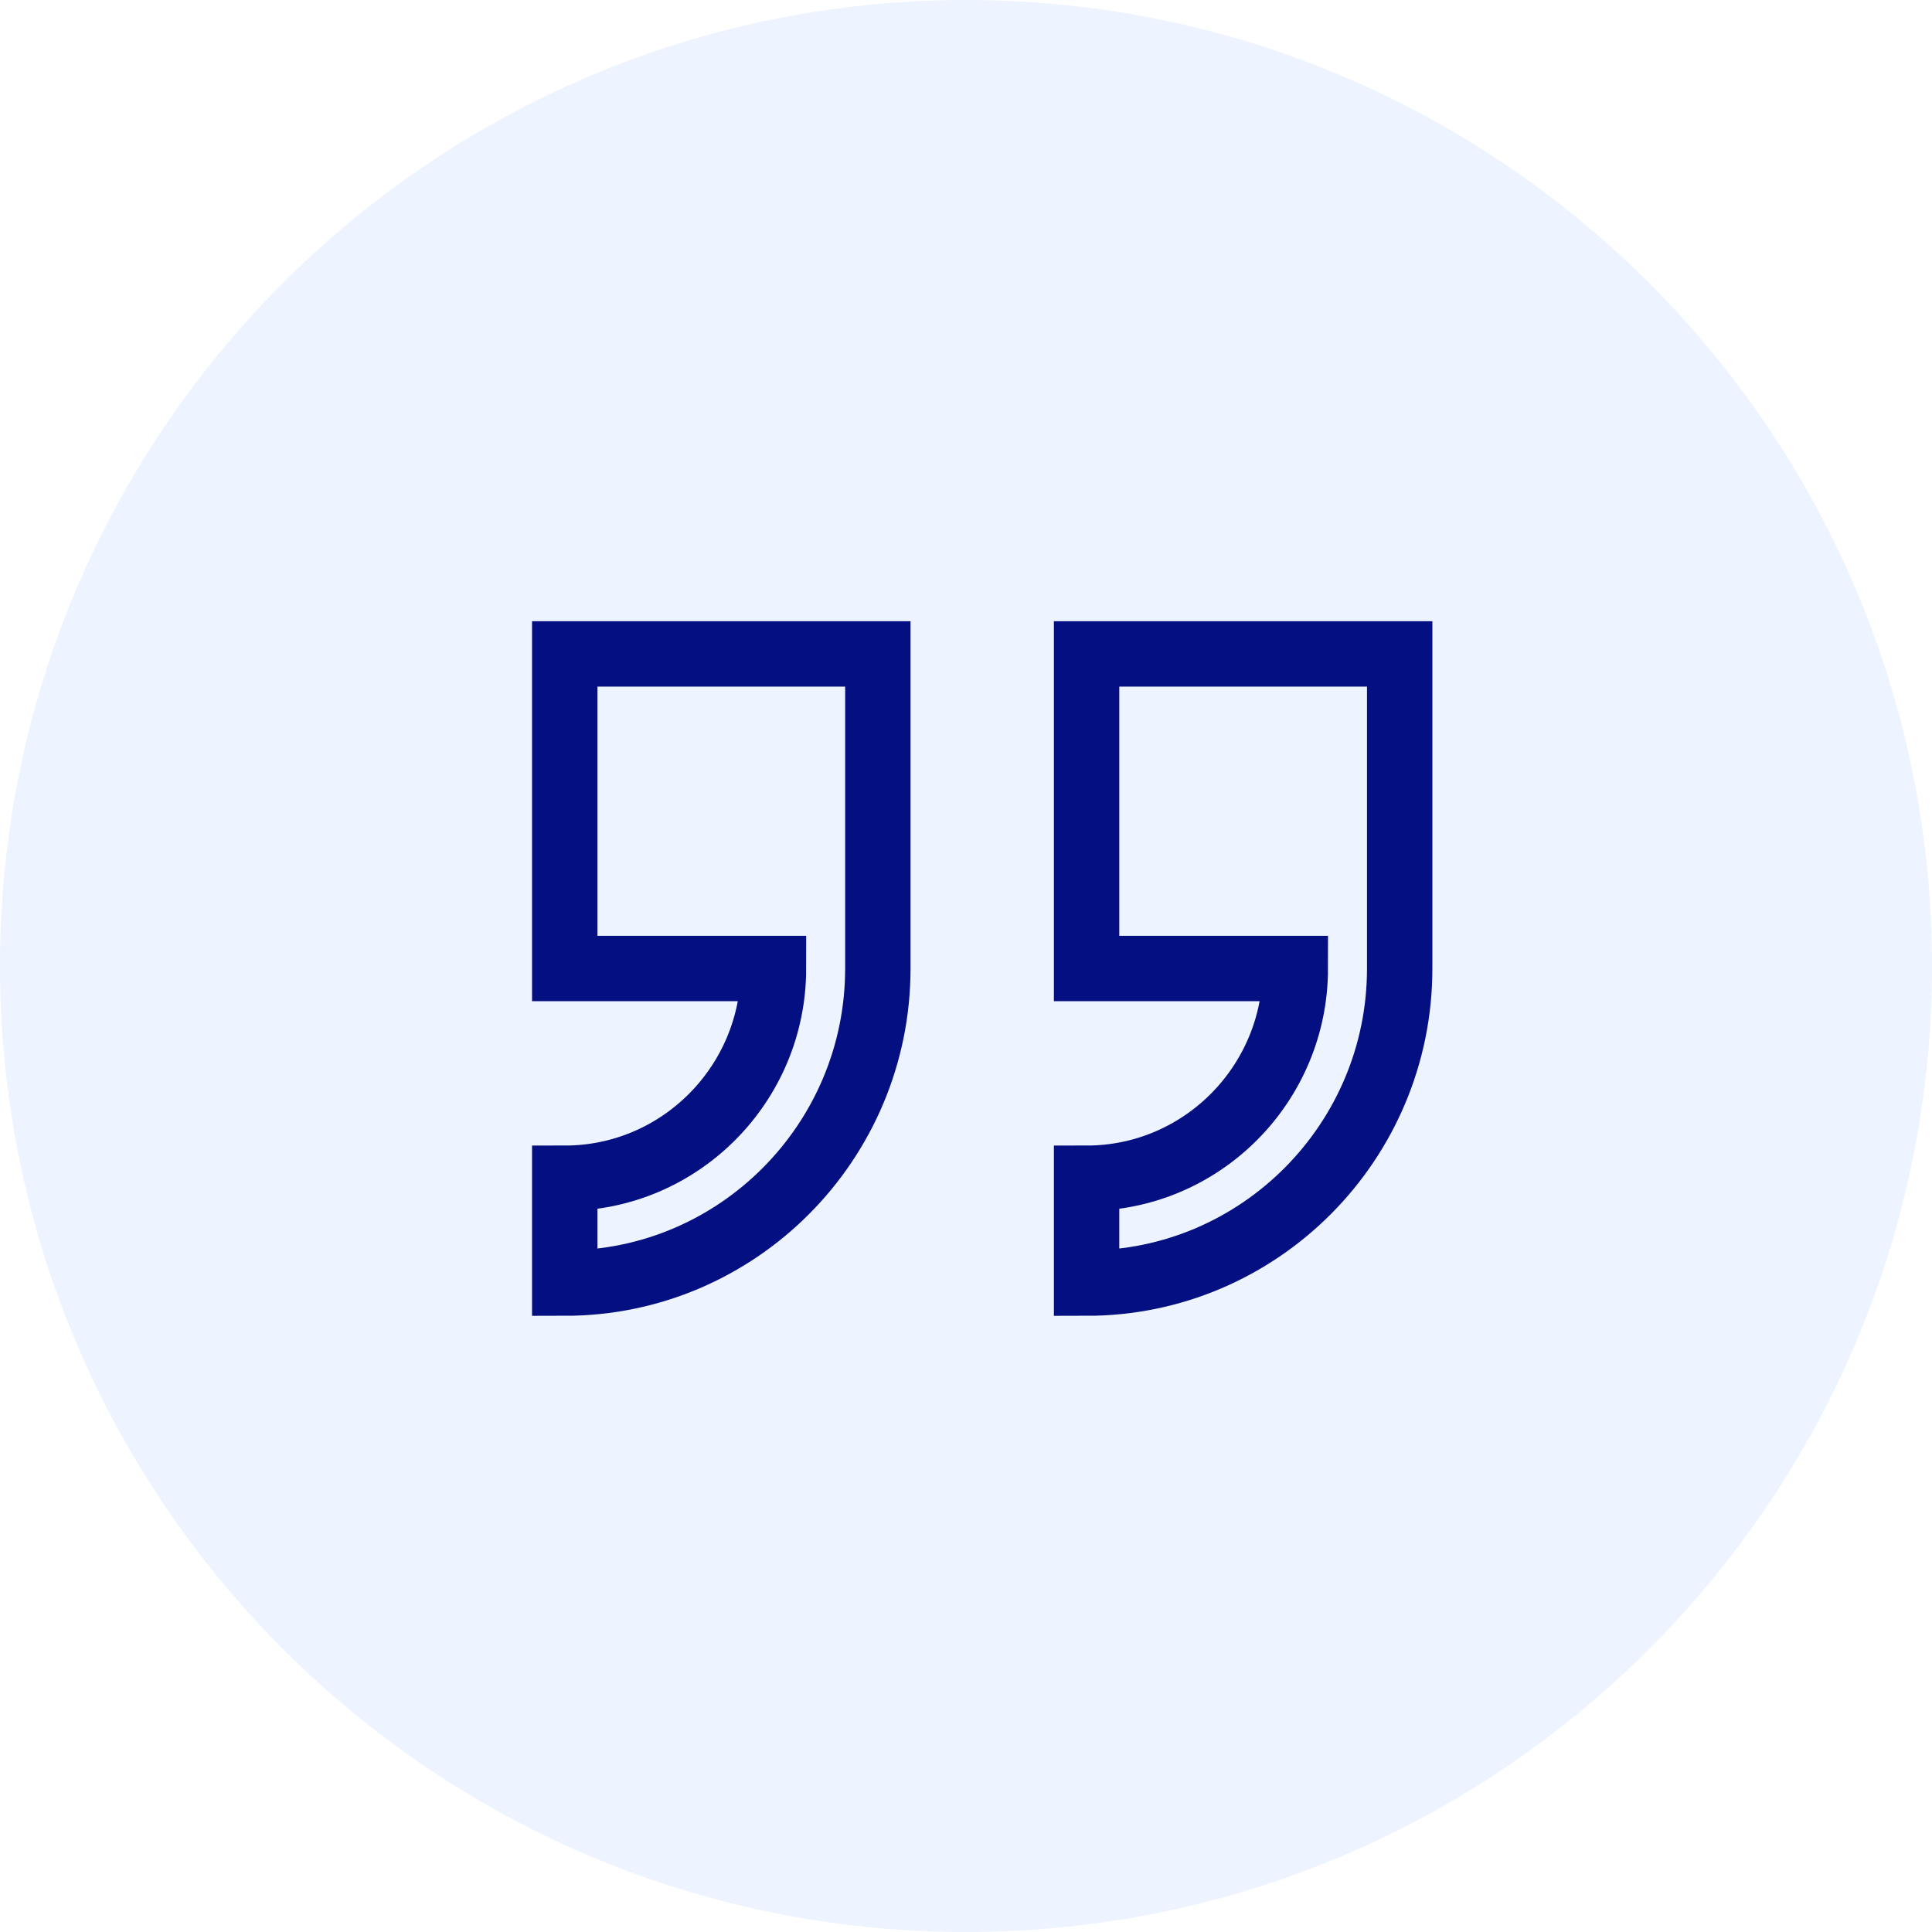
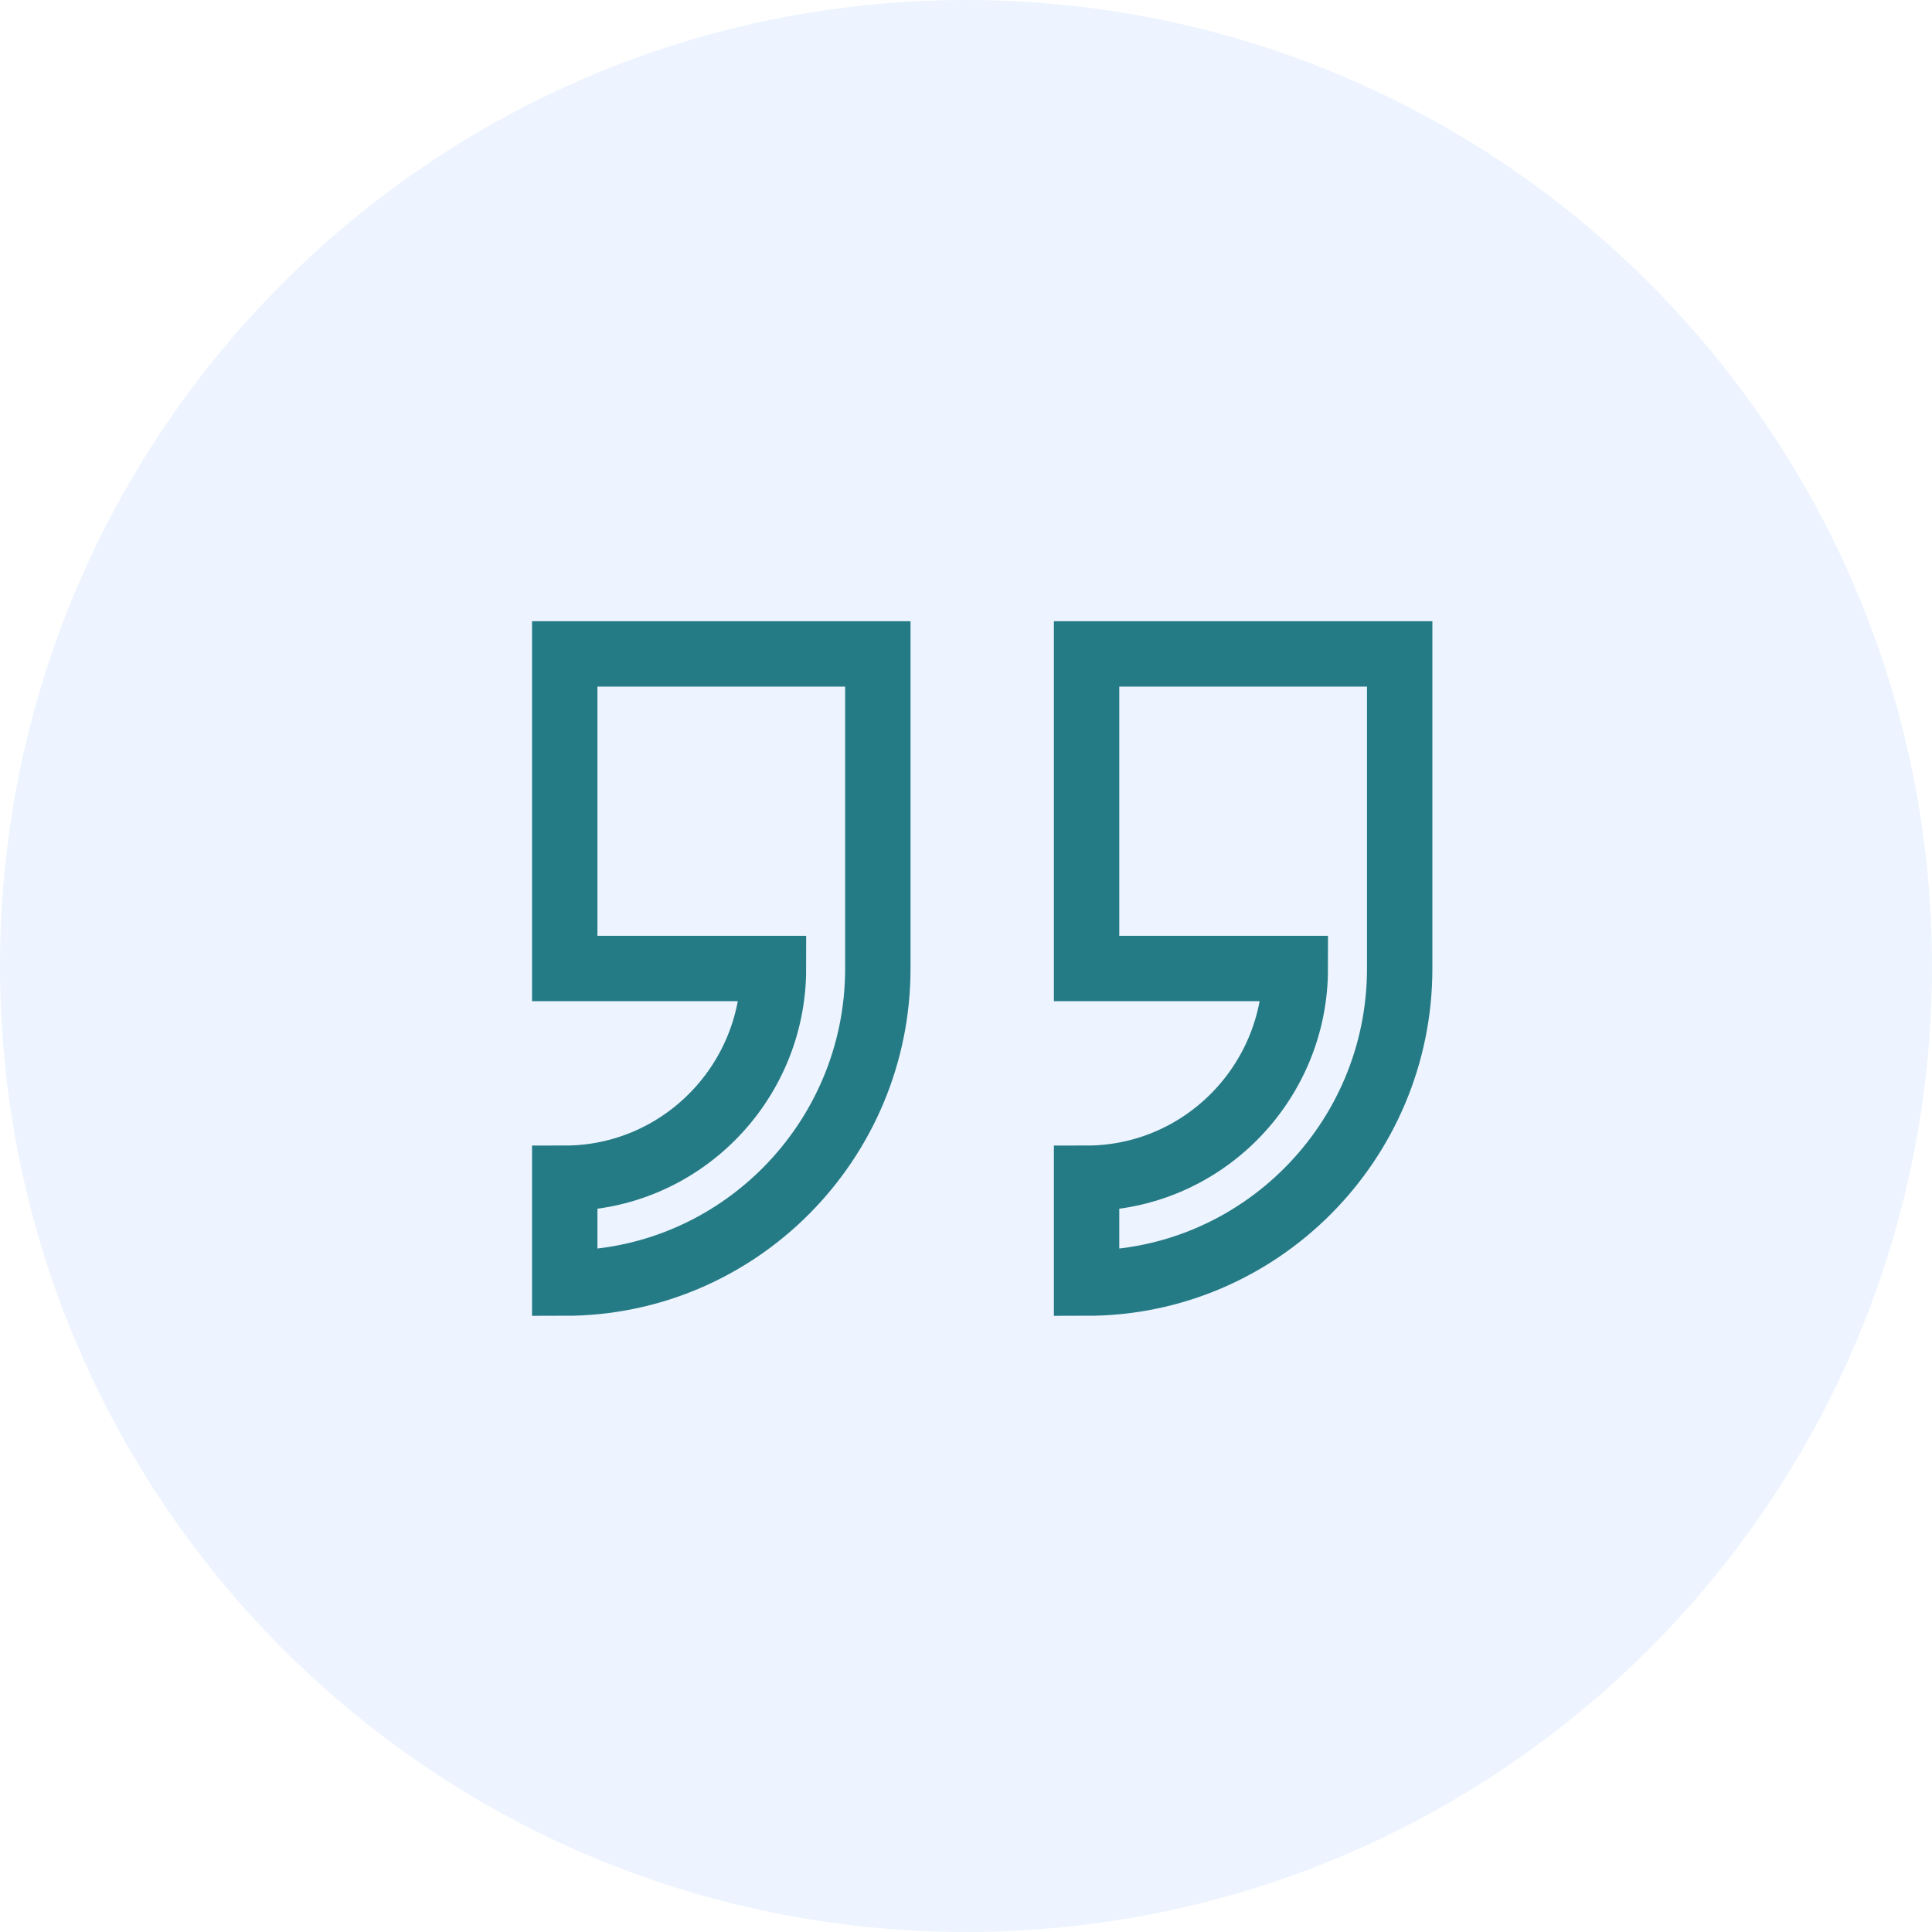
<svg xmlns="http://www.w3.org/2000/svg" width="65" height="65" viewBox="0 0 65 65" fill="none">
  <rect width="65" height="65" rx="32.5" fill="#EDF4FF" />
-   <path d="M19 22V32.584H26.023C26.023 36.474 22.875 39.641 19 39.641V43.169C24.809 43.169 29.534 38.421 29.534 32.584V22H19Z" stroke="#040F81" stroke-width="2.2" />
-   <path d="M36.557 22V32.584H43.579C43.579 36.474 40.431 39.641 36.557 39.641V43.169C42.365 43.169 47.091 38.421 47.091 32.584V22H36.557Z" stroke="#040F81" stroke-width="2.2" />
+   <path d="M19 22V32.584H26.023C26.023 36.474 22.875 39.641 19 39.641V43.169C24.809 43.169 29.534 38.421 29.534 32.584V22H19Z" stroke="#257B85" stroke-width="2.2" />
+   <path d="M36.557 22V32.584H43.579C43.579 36.474 40.431 39.641 36.557 39.641V43.169C42.365 43.169 47.091 38.421 47.091 32.584V22H36.557Z" stroke="#257B85" stroke-width="2.2" />
</svg>
